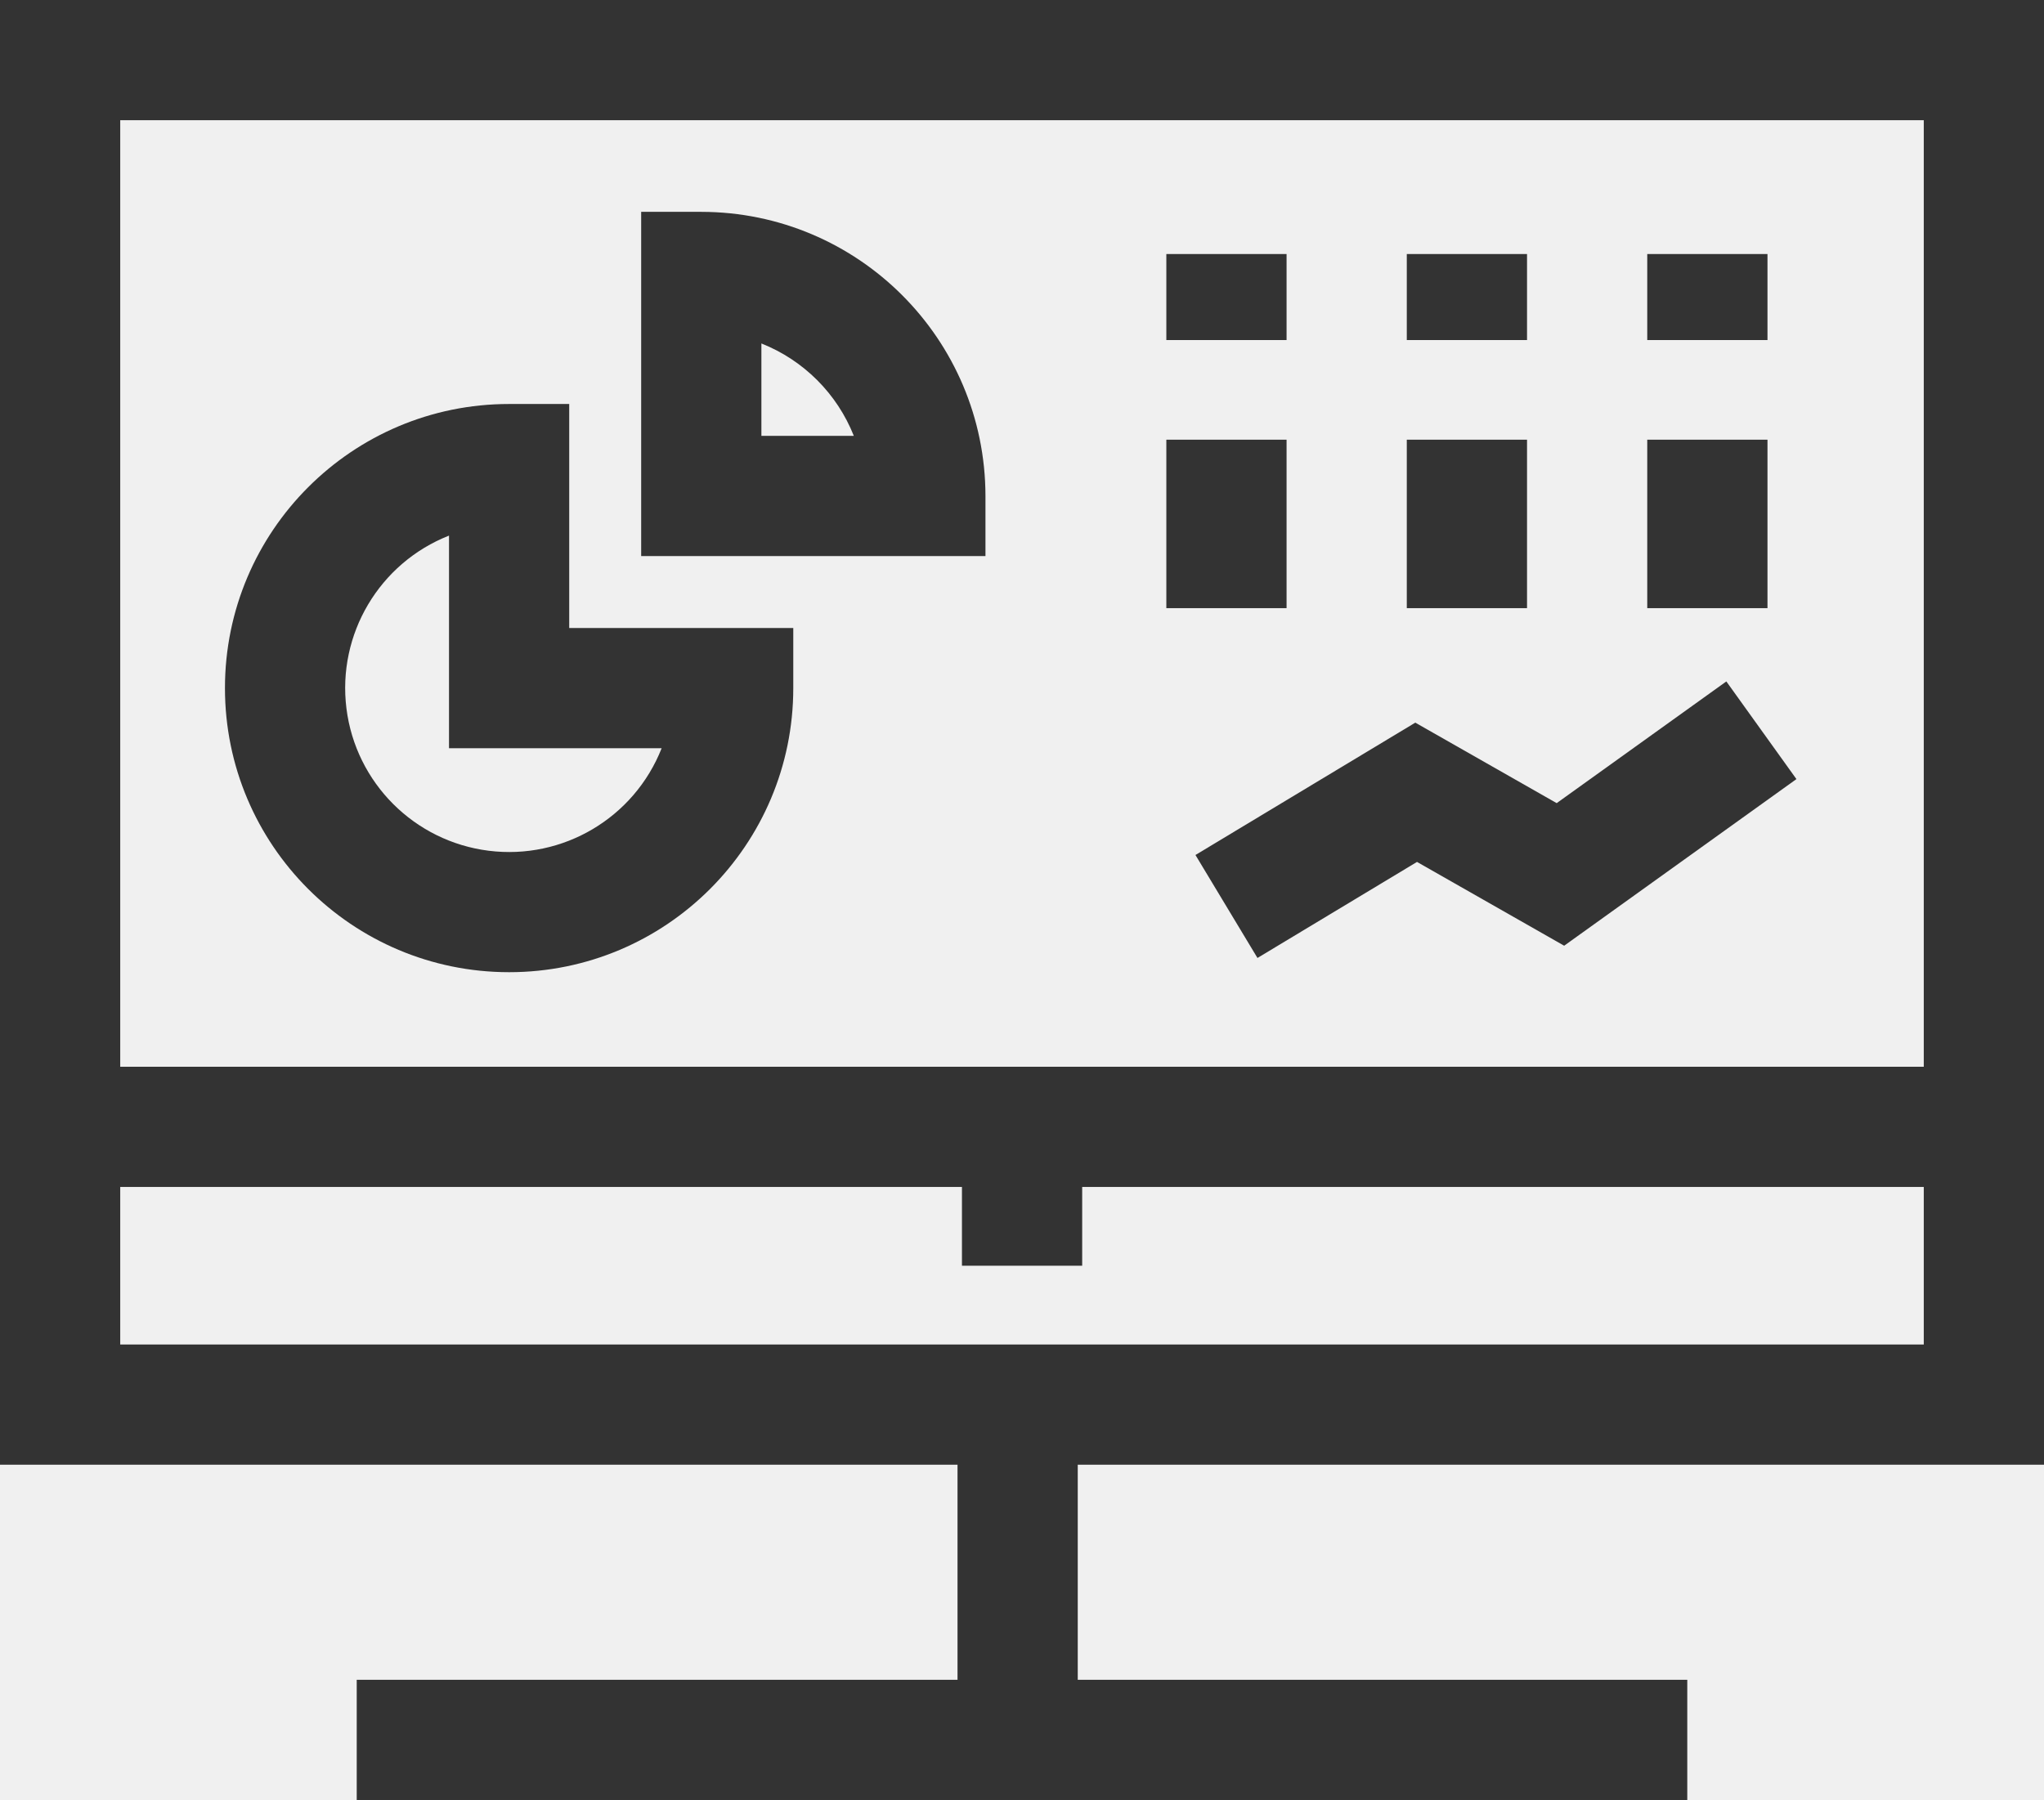
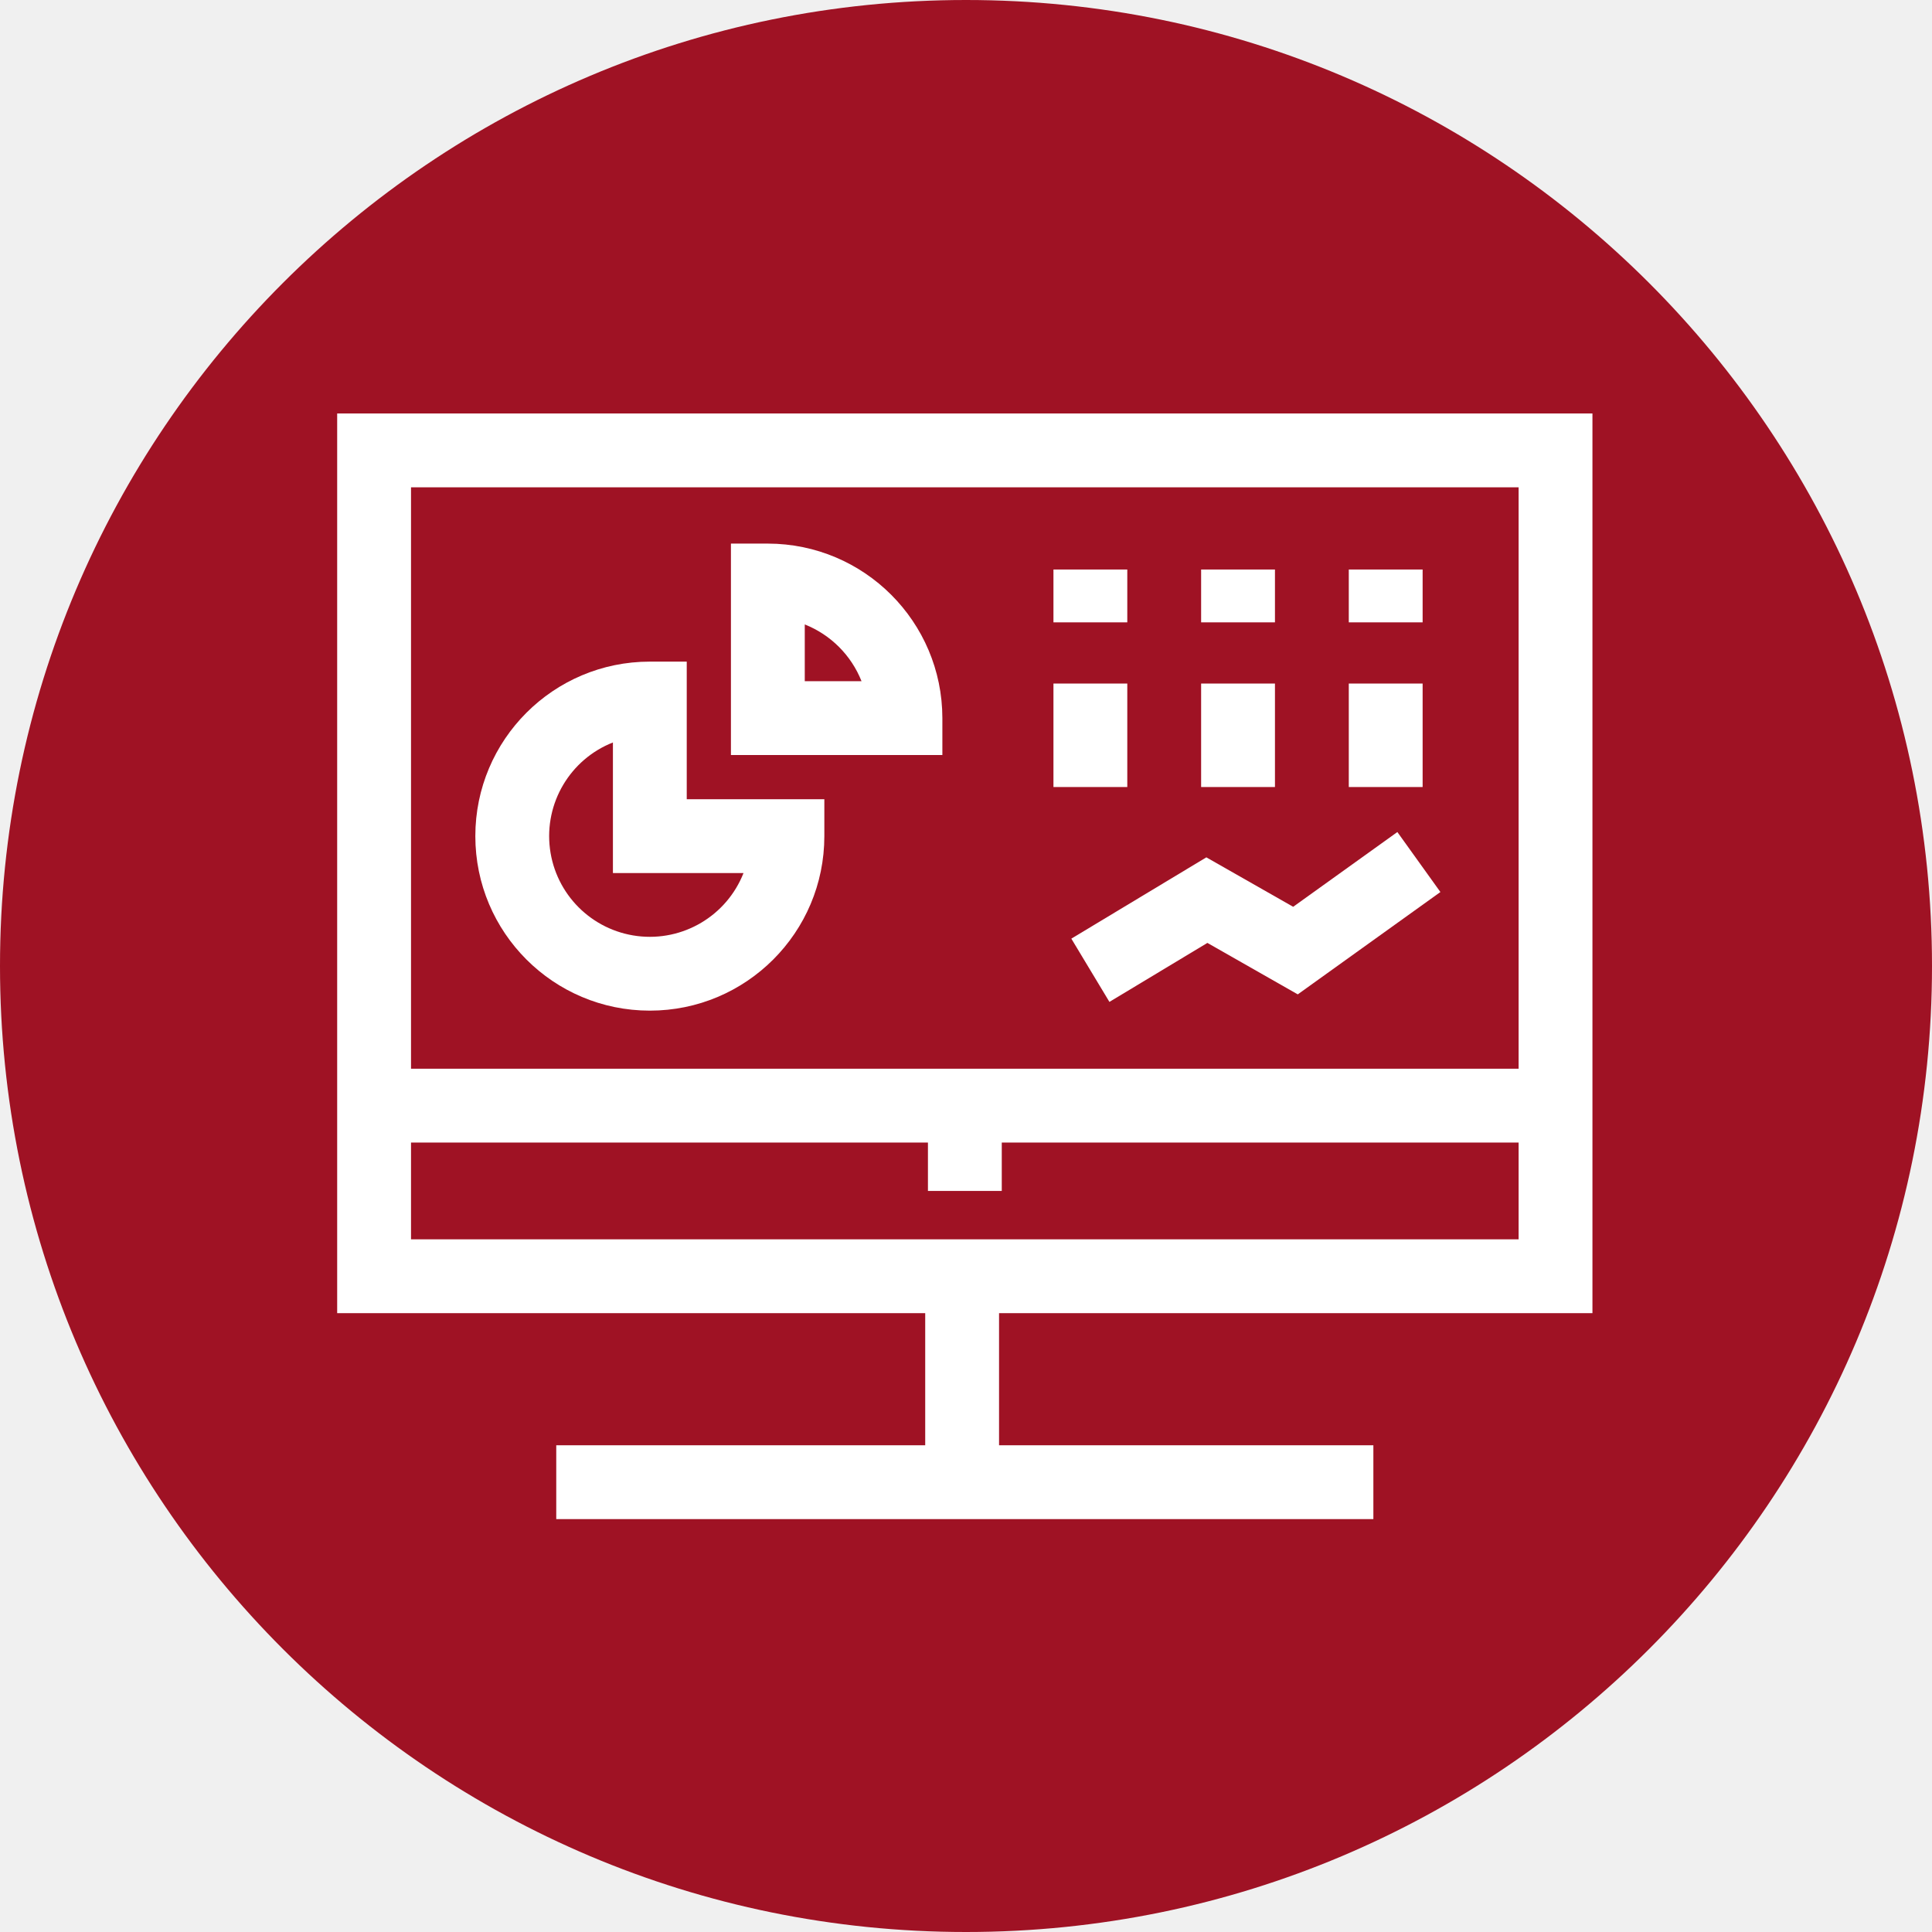
- <svg xmlns="http://www.w3.org/2000/svg" width="510.034" height="449.236" viewBox="0 0 510.034 449.236">
-   <g id="_008-dashboard-web-applications" data-name="008-dashboard-web-applications" transform="translate(0 -30.399)">
-     <path id="XMLID_751_" d="M0,30.4V395.954H238.928v53.681H89.014v30H421.02v-30H268.928V395.954H510.034V30.4ZM480.034,365.954H30V326.635H240.034v19.66h30v-19.66h210ZM30,296.635V60.4H480.034V296.635Z" fill="#333" />
-     <path id="XMLID_759_" d="M142.034,131.226h-15a70.905,70.905,0,1,0,70.91,70.91v-15h-55.91ZM165.1,217.135a40.91,40.91,0,1,1-53.061-53.062v53.062Z" fill="#333" />
-     <path id="XMLID_773_" d="M174.989,83.271h-15v85.91H245.9v-15a70.99,70.99,0,0,0-70.91-70.91Zm15,55.909V116.118a41.142,41.142,0,0,1,23.063,23.062Z" fill="#333" />
-     <path id="XMLID_774_" d="M291.034,140.135h30V182.18h-30Z" fill="#333" />
-     <path id="XMLID_775_" d="M291.034,93.8h30v21.469h-30Z" fill="#333" />
-     <path id="XMLID_776_" d="M351.034,140.135h30V182.18h-30Z" fill="#333" />
-     <path id="XMLID_781_" d="M351.034,93.8h30v21.469h-30Z" fill="#333" />
-     <path id="XMLID_782_" d="M411.034,140.135h30V182.18h-30Z" fill="#333" />
-     <path id="XMLID_783_" d="M411.034,93.8h30v21.469h-30Z" fill="#333" />
-     <path id="XMLID_784_" d="M430.769,200.468l-42.334,30.375-35.279-20.09L298.3,243.785l15.474,25.7,39.808-23.969L390.3,266.428l57.958-41.585Z" fill="#333" />
+ <svg xmlns="http://www.w3.org/2000/svg" id="_008-dashboard-web-applications" data-name="008-dashboard-web-applications" width="785" height="785" viewBox="0 0 785 785">
+   <circle id="Ellipse_18" data-name="Ellipse 18" cx="392.5" cy="392.5" r="392.5" fill="#9f1224" />
+   <g id="_008-dashboard-web-applications-2" data-name="008-dashboard-web-applications" transform="translate(137 137.601)">
+     <path id="XMLID_751_" d="M0,30.4V395.954H238.928v53.681H89.014v30H421.02v-30H268.928V395.954H510.034V30.4ZM480.034,365.954H30V326.635H240.034v19.66h30v-19.66h210ZM30,296.635V60.4H480.034V296.635Z" fill="#fff" />
+     <path id="XMLID_759_" d="M142.034,131.226h-15a70.905,70.905,0,1,0,70.91,70.91v-15h-55.91ZM165.1,217.135a40.91,40.91,0,1,1-53.061-53.062v53.062Z" fill="#fff" />
+     <path id="XMLID_773_" d="M174.989,83.271h-15v85.91H245.9v-15a70.99,70.99,0,0,0-70.91-70.91Zm15,55.909V116.118a41.142,41.142,0,0,1,23.063,23.062Z" fill="#fff" />
+     <path id="XMLID_774_" d="M291.034,140.135h30V182.18h-30Z" fill="#fff" />
+     <path id="XMLID_775_" d="M291.034,93.8h30v21.469h-30Z" fill="#fff" />
+     <path id="XMLID_776_" d="M351.034,140.135h30V182.18h-30Z" fill="#fff" />
+     <path id="XMLID_781_" d="M351.034,93.8h30v21.469h-30Z" fill="#fff" />
+     <path id="XMLID_782_" d="M411.034,140.135h30V182.18h-30Z" fill="#fff" />
+     <path id="XMLID_783_" d="M411.034,93.8h30v21.469h-30Z" fill="#fff" />
+     <path id="XMLID_784_" d="M430.769,200.468l-42.334,30.375-35.279-20.09L298.3,243.785l15.474,25.7,39.808-23.969L390.3,266.428l57.958-41.585Z" fill="#fff" />
  </g>
</svg>
